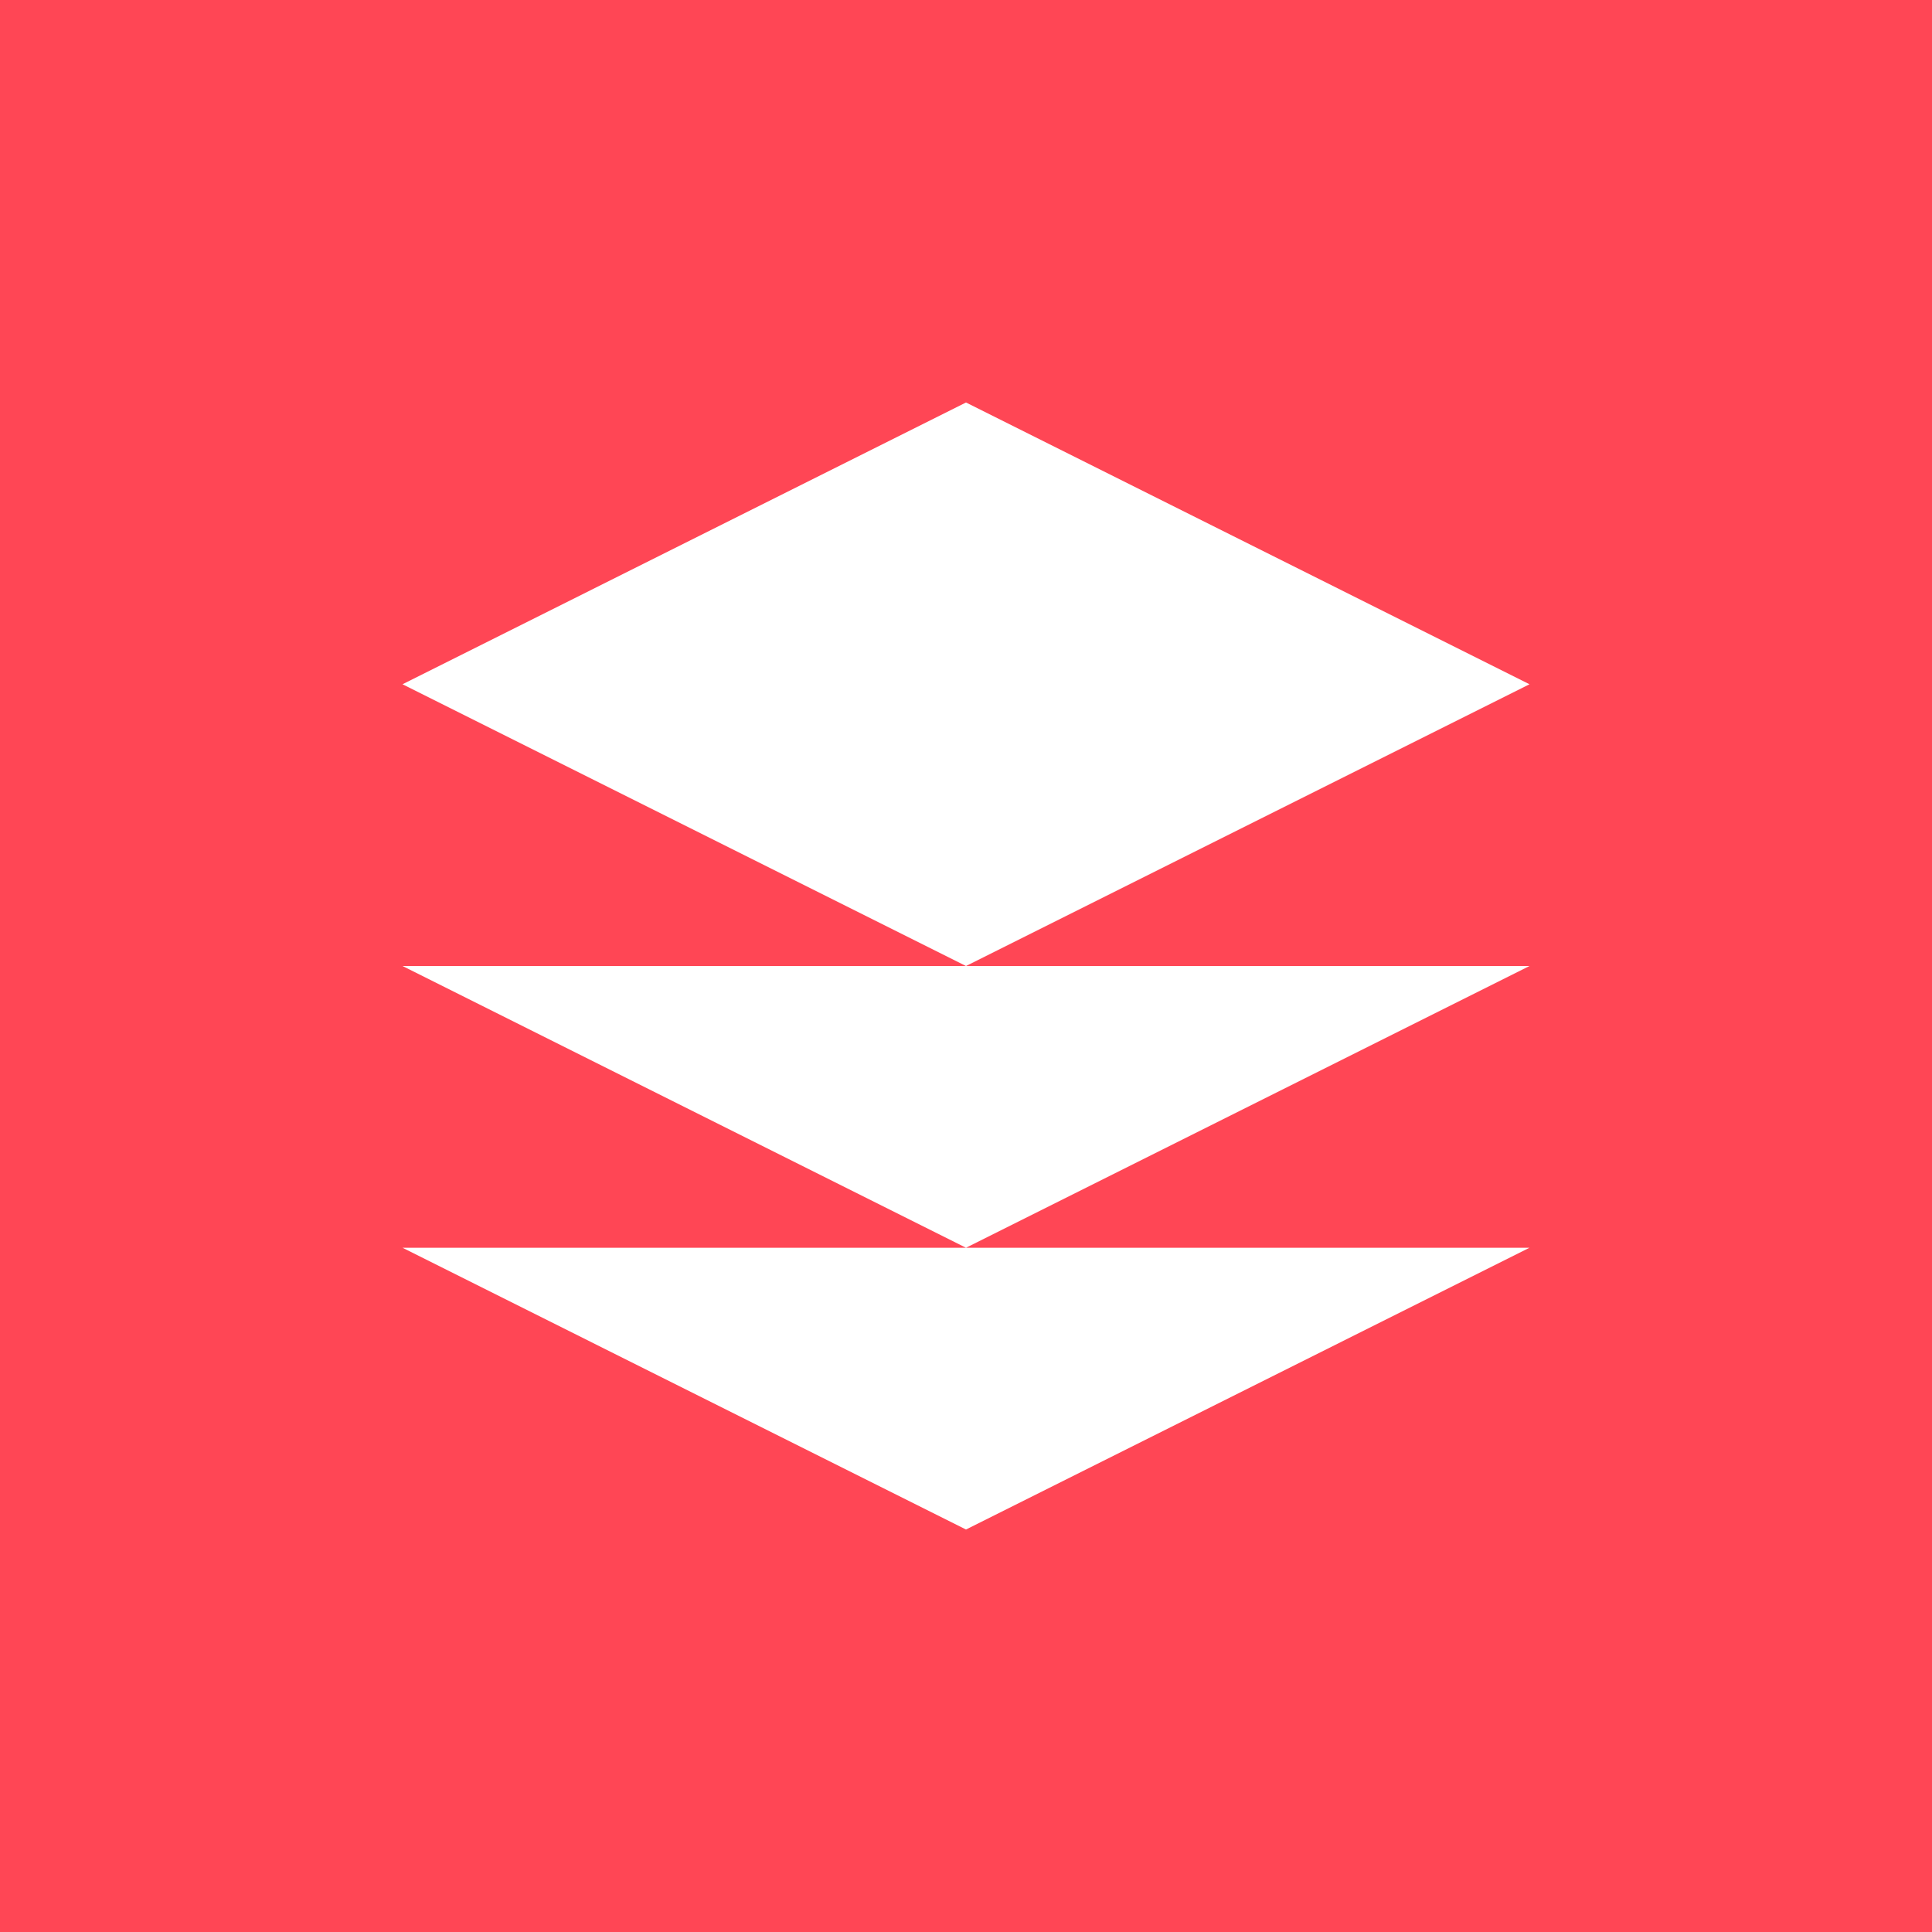
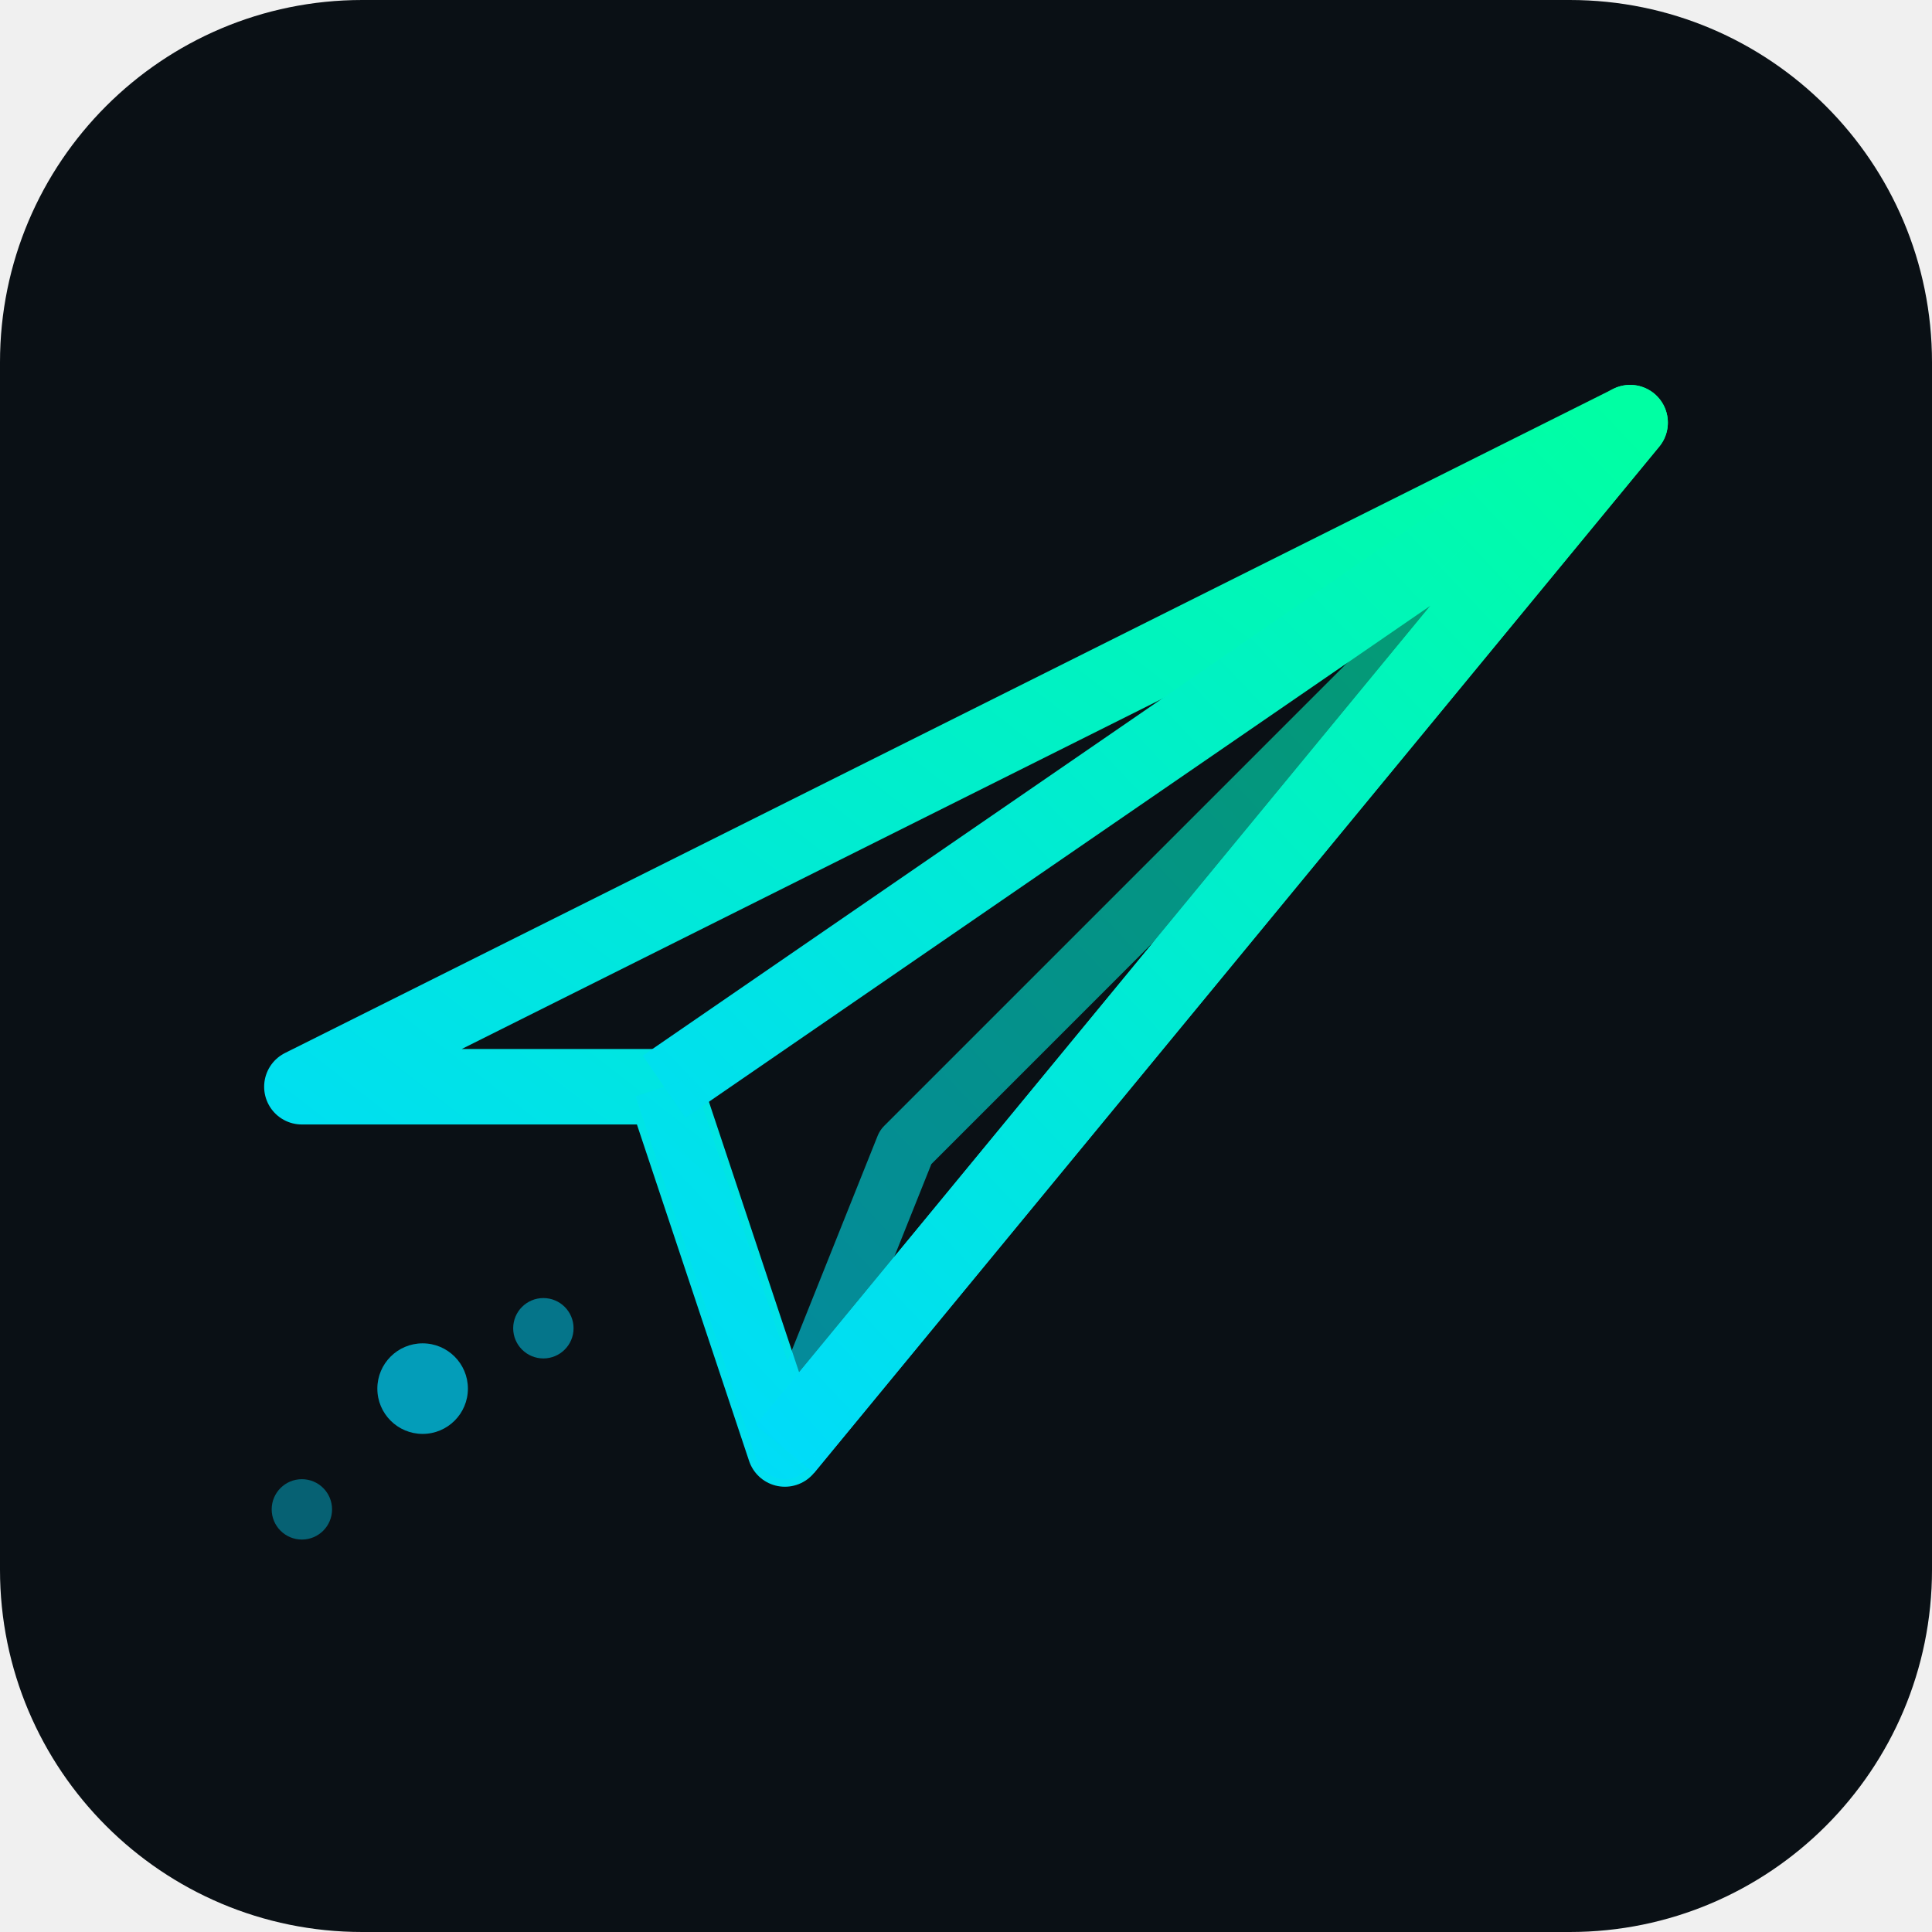
- <svg xmlns="http://www.w3.org/2000/svg" viewBox="0 0 24 24">
-   <rect width="24" height="24" fill="#ff4655" />
-   <path d="M12 2L2 7l10 5 10-5-10-5zM2 17l10 5 10-5M2 12l10 5 10-5" fill="white" transform="translate(12, 12) scale(0.7) translate(-12, -12)" />
+ <svg xmlns="http://www.w3.org/2000/svg" viewBox="0 0 64 64">
+   <defs>
+     <linearGradient id="planeGrad" x1="0%" y1="100%" x2="100%" y2="0%">
+       <stop offset="0%" style="stop-color:#00D9FF" />
+       <stop offset="100%" style="stop-color:#00FFA3" />
+     </linearGradient>
+   </defs>
+   <rect width="64" height="64" rx="12" fill="#0A1015" />
+   <g transform="translate(8, 10)">
+     <path d="M2 26L46 4L18 38L14 26Z" fill="none" stroke="url(#planeGrad)" stroke-width="2.5" stroke-linejoin="round" />
+     <path d="M14 26L46 4L18 38" fill="none" stroke="url(#planeGrad)" stroke-width="2.5" stroke-linejoin="round" />
+     <path d="M14 26L18 38L22 28L46 4" fill="none" stroke="url(#planeGrad)" stroke-width="2" stroke-linejoin="round" opacity="0.6" />
+     <circle cx="6" cy="36" r="1.5" fill="#00D9FF" opacity="0.7" />
+     <circle cx="2" cy="40" r="1" fill="#00D9FF" opacity="0.4" />
+     <circle cx="10" cy="34" r="1" fill="#00D9FF" opacity="0.5" />
+   </g>
</svg>
